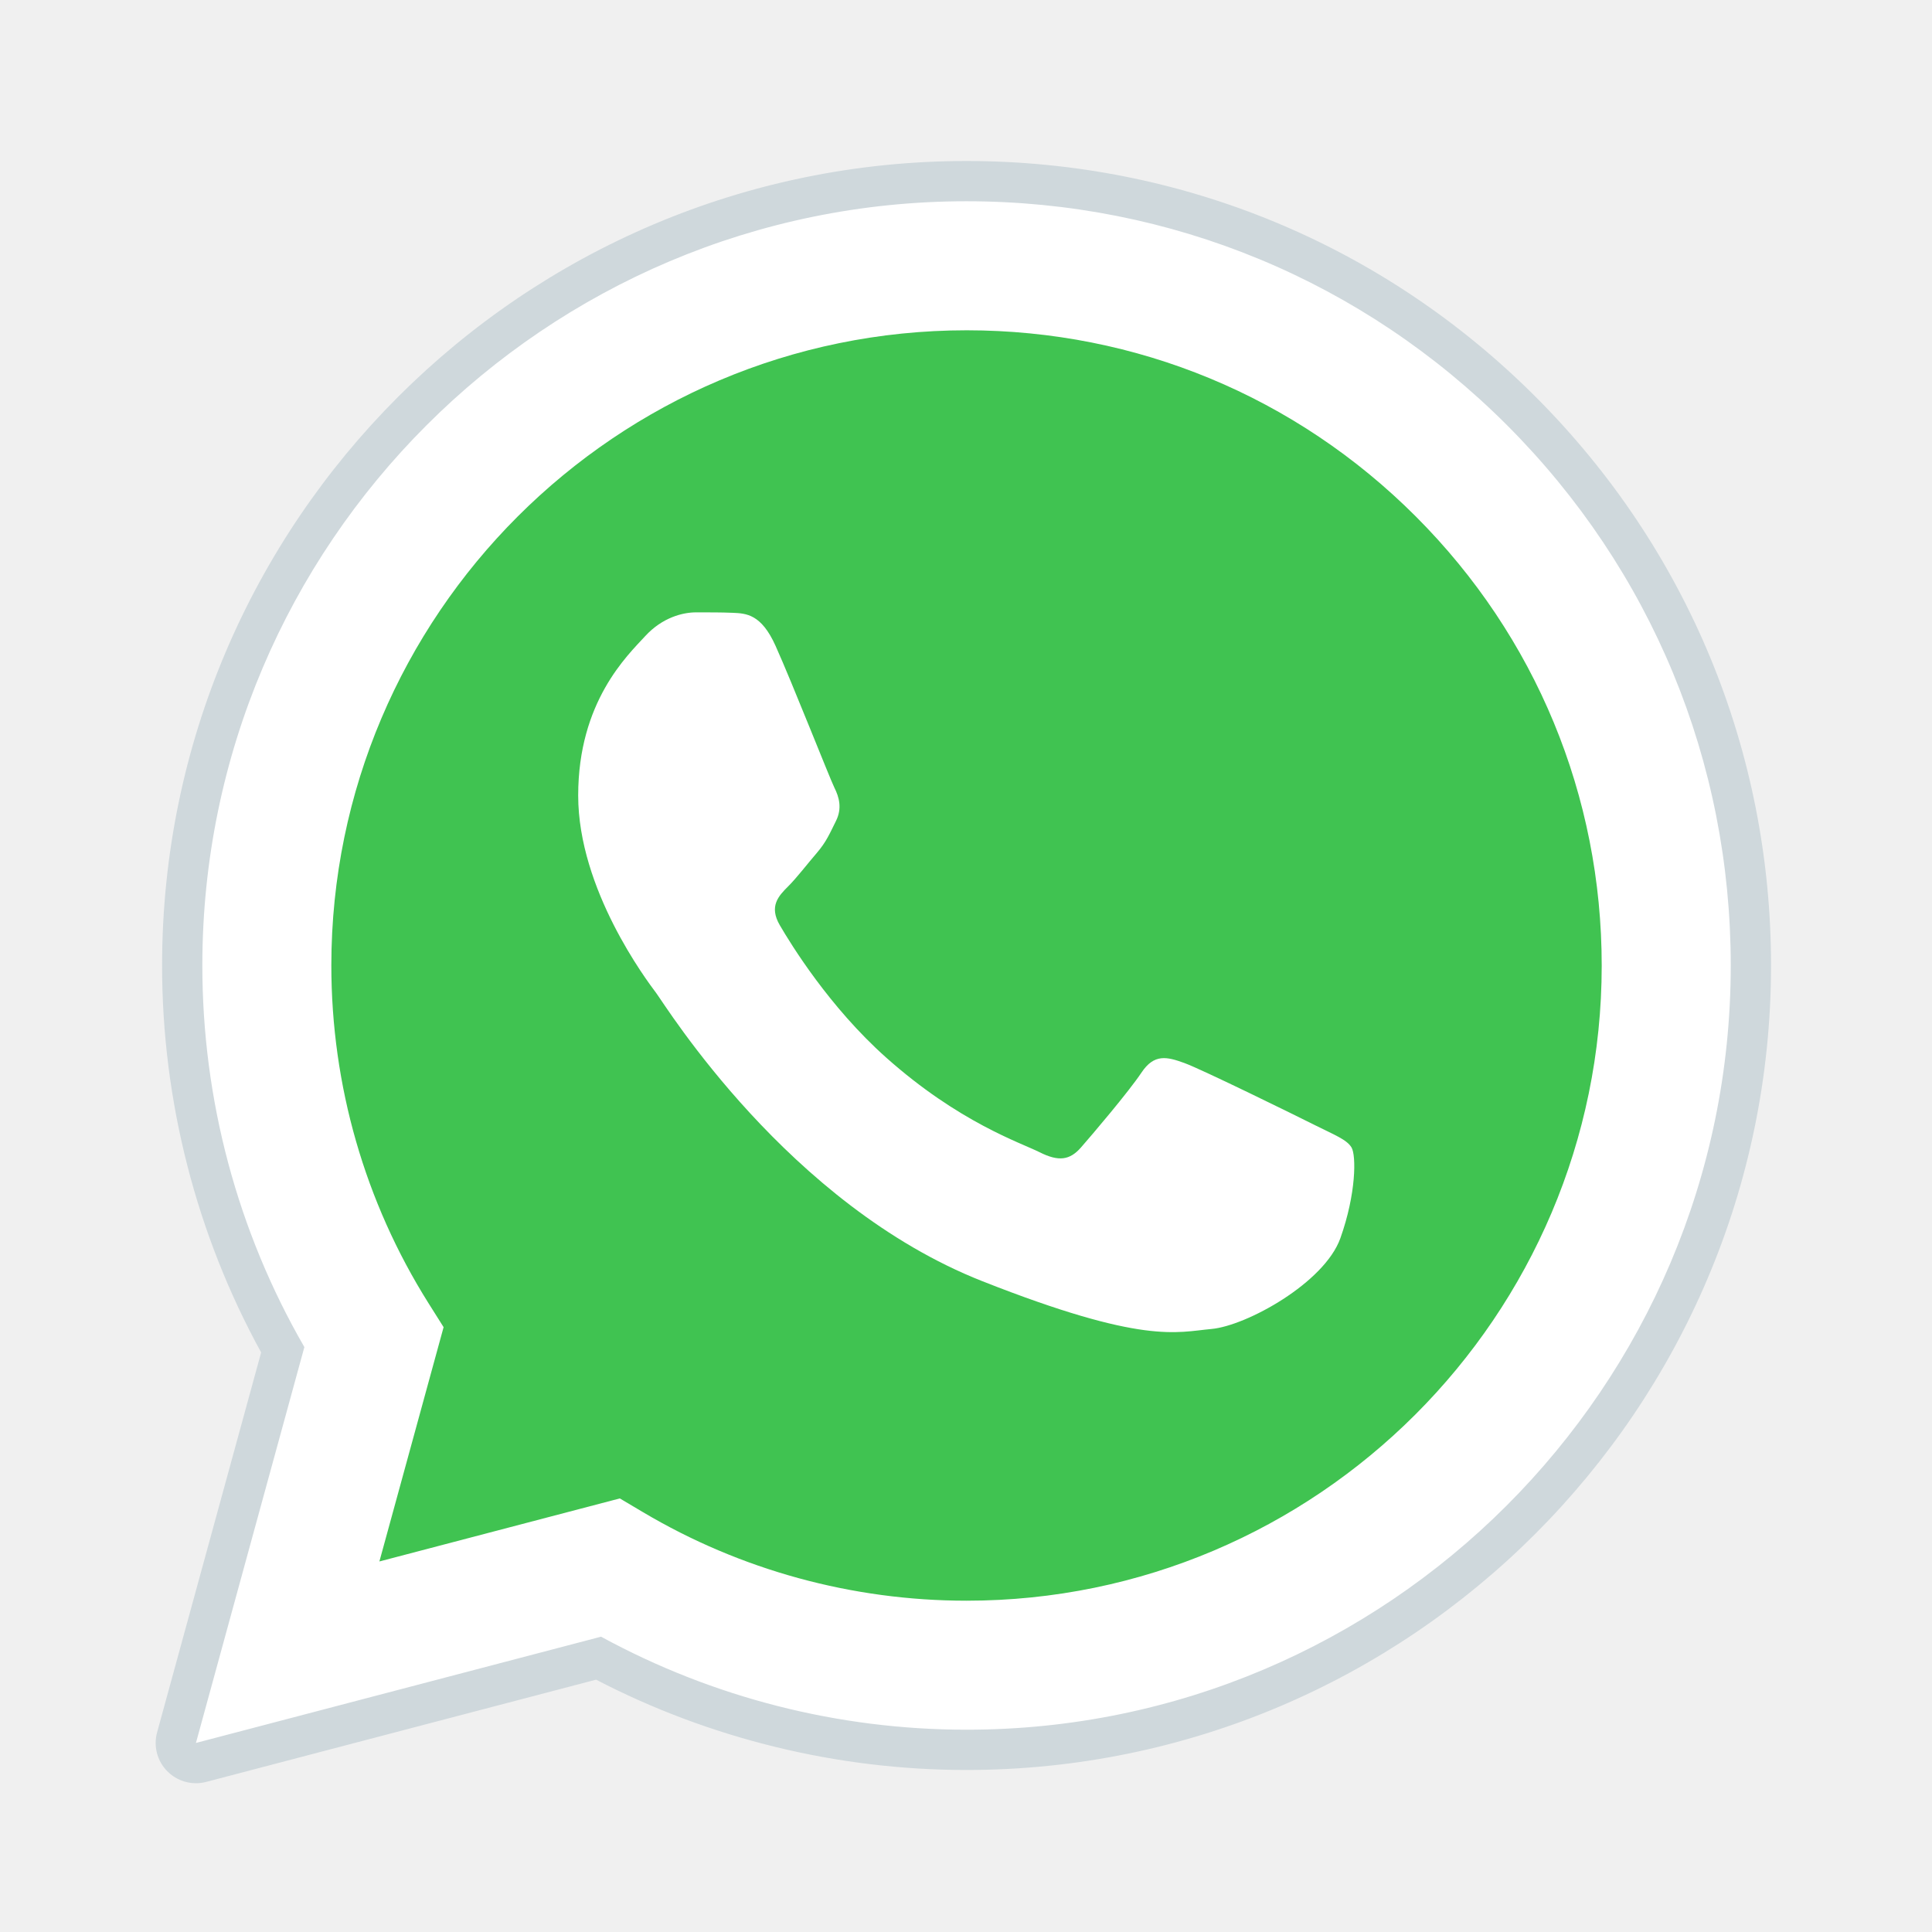
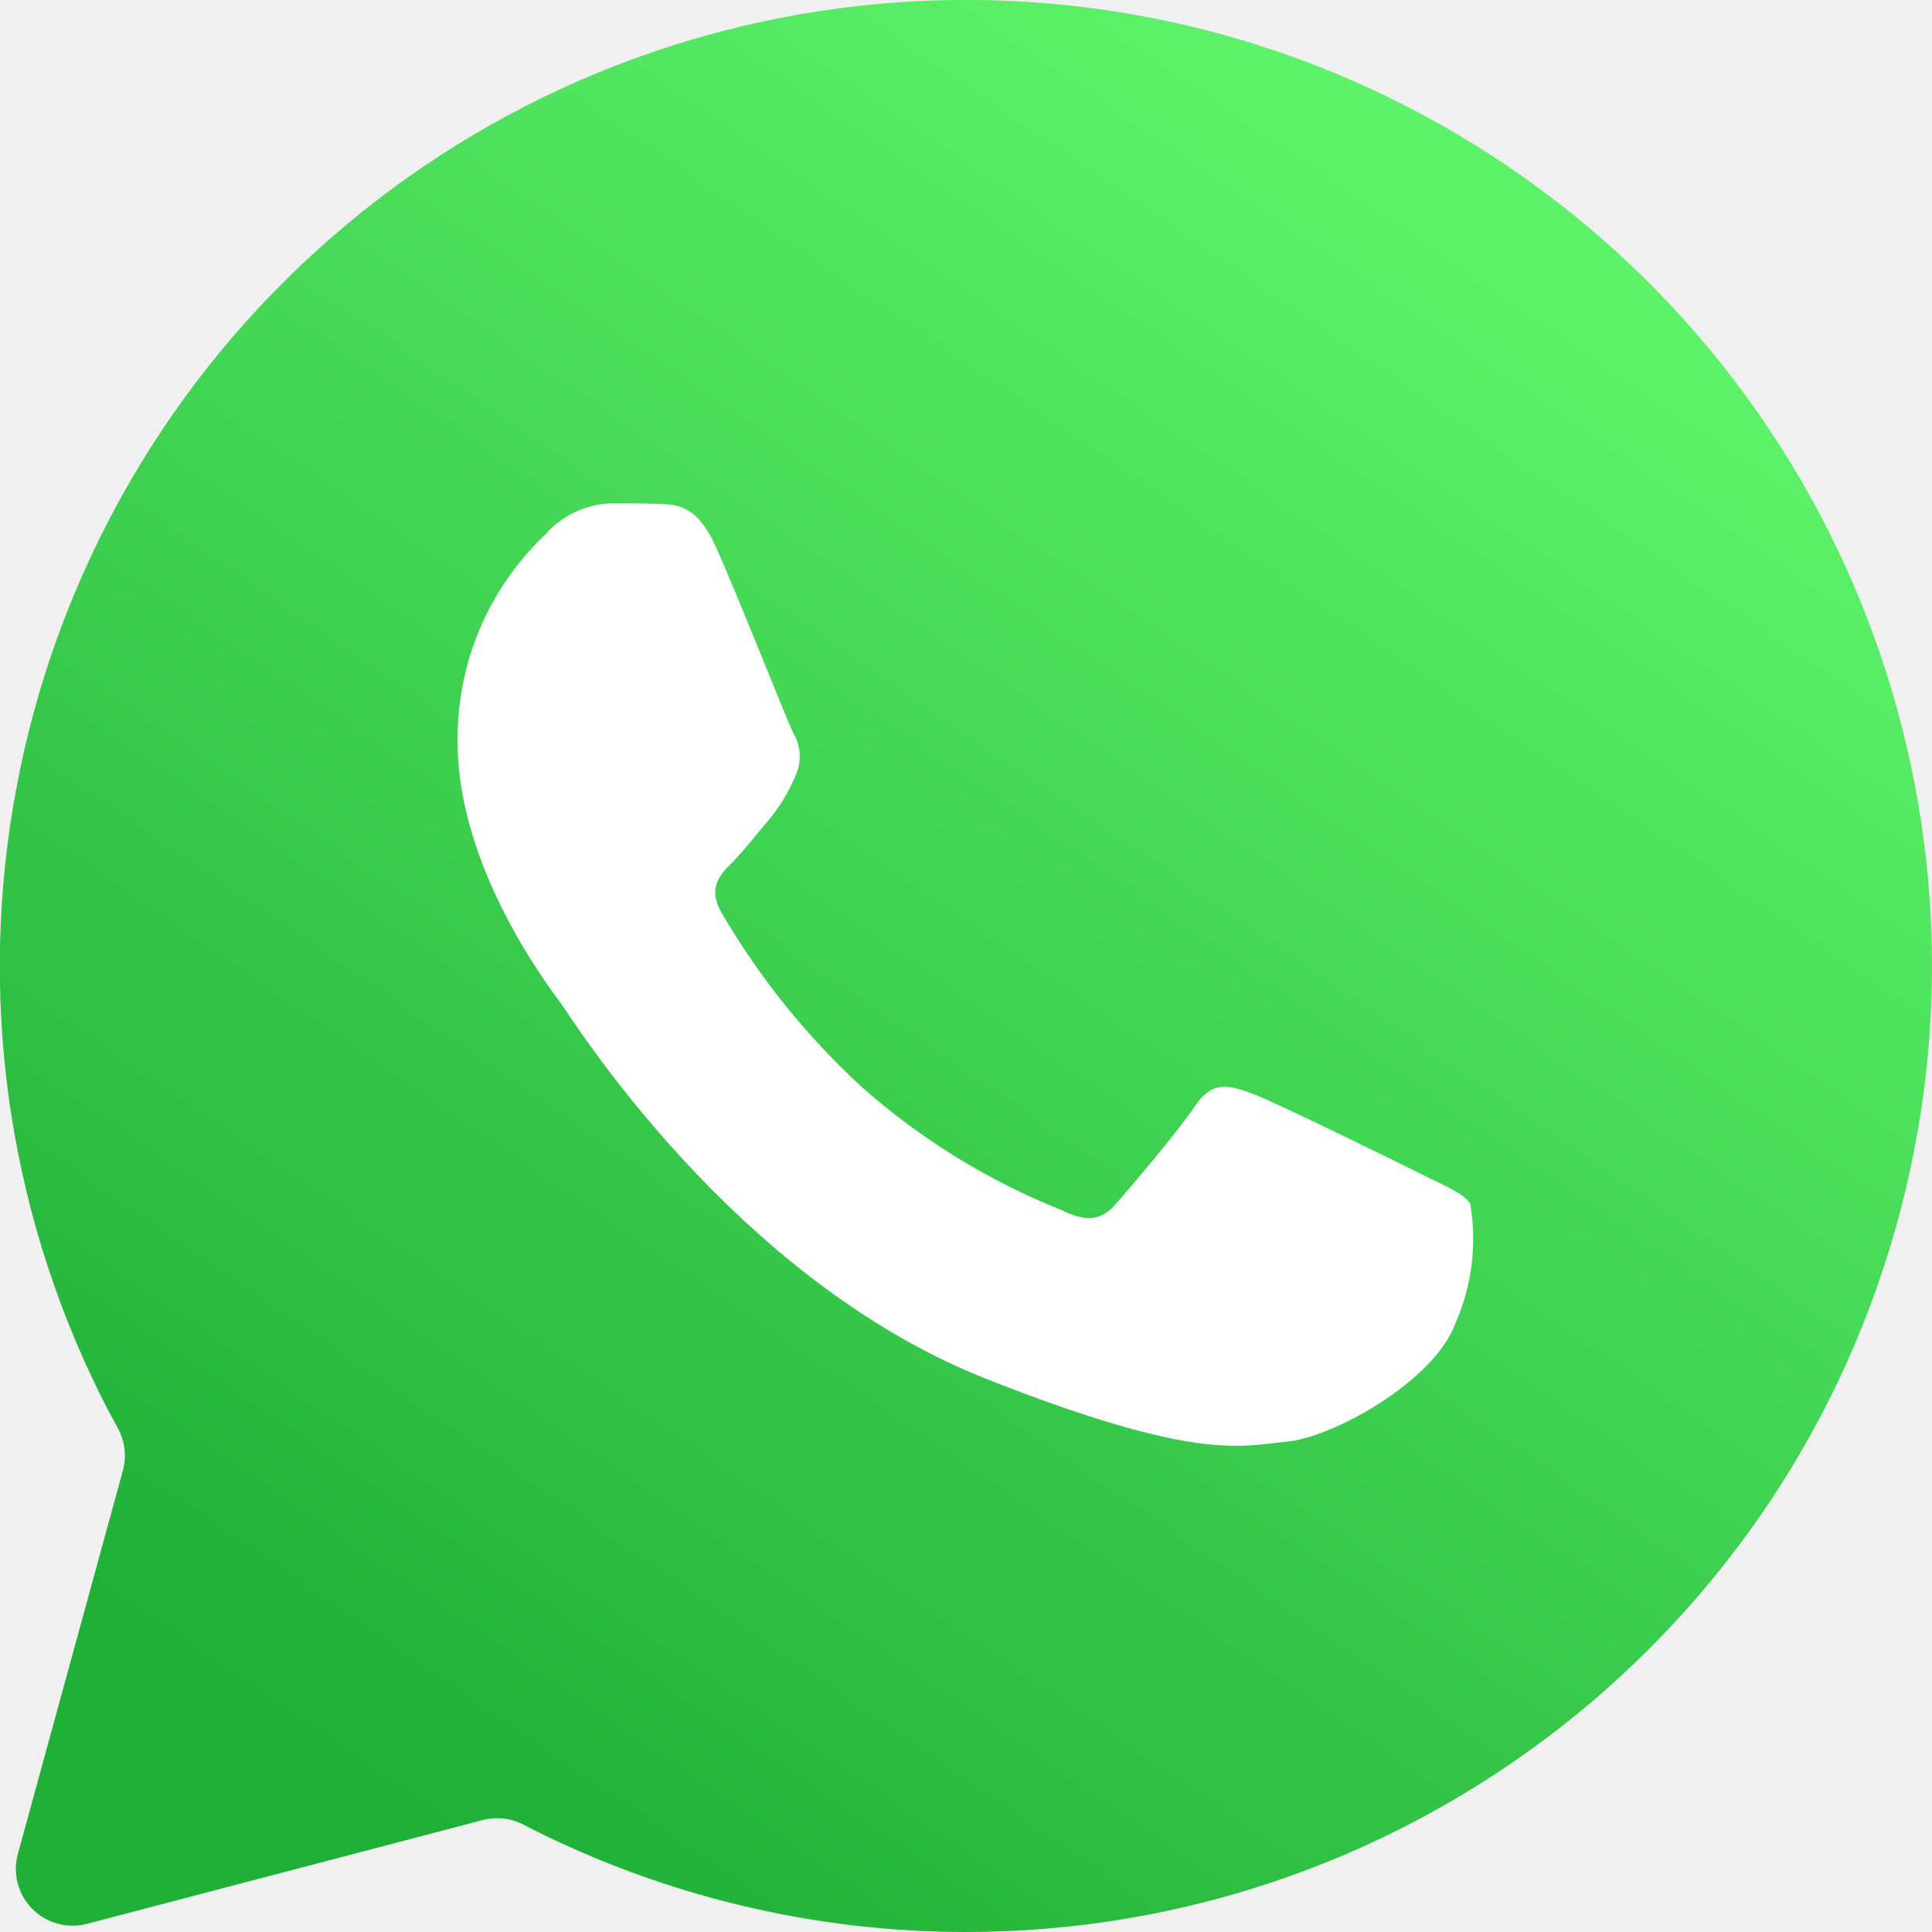
- <svg xmlns="http://www.w3.org/2000/svg" viewBox="0 0 48 48" width="144px" height="144px">
-   <path fill="#fff" d="M4.868,43.303l2.694-9.835C5.9,30.59,5.026,27.324,5.027,23.979C5.032,13.514,13.548,5,24.014,5c5.079,0.002,9.845,1.979,13.43,5.566c3.584,3.588,5.558,8.356,5.556,13.428c-0.004,10.465-8.522,18.98-18.986,18.98c-0.001,0,0,0,0,0h-0.008c-3.177-0.001-6.3-0.798-9.073-2.311L4.868,43.303z" />
-   <path fill="#fff" d="M4.868,43.803c-0.132,0-0.26-0.052-0.355-0.148c-0.125-0.127-0.174-0.312-0.127-0.483l2.639-9.636c-1.636-2.906-2.499-6.206-2.497-9.556C4.532,13.238,13.273,4.5,24.014,4.5c5.21,0.002,10.105,2.031,13.784,5.713c3.679,3.683,5.704,8.577,5.702,13.781c-0.004,10.741-8.746,19.48-19.486,19.48c-3.189-0.001-6.344-0.788-9.144-2.277l-9.875,2.589C4.953,43.798,4.911,43.803,4.868,43.803z" />
-   <path fill="#cfd8dc" d="M24.014,5c5.079,0.002,9.845,1.979,13.43,5.566c3.584,3.588,5.558,8.356,5.556,13.428c-0.004,10.465-8.522,18.98-18.986,18.98h-0.008c-3.177-0.001-6.3-0.798-9.073-2.311L4.868,43.303l2.694-9.835C5.9,30.59,5.026,27.324,5.027,23.979C5.032,13.514,13.548,5,24.014,5 M24.014,42.974C24.014,42.974,24.014,42.974,24.014,42.974C24.014,42.974,24.014,42.974,24.014,42.974 M24.014,42.974C24.014,42.974,24.014,42.974,24.014,42.974C24.014,42.974,24.014,42.974,24.014,42.974 M24.014,4C24.014,4,24.014,4,24.014,4C12.998,4,4.032,12.962,4.027,23.979c-0.001,3.367,0.849,6.685,2.461,9.622l-2.585,9.439c-0.094,0.345,0.002,0.713,0.254,0.967c0.19,0.192,0.447,0.297,0.711,0.297c0.085,0,0.17-0.011,0.254-0.033l9.687-2.54c2.828,1.468,5.998,2.243,9.197,2.244c11.024,0,19.99-8.963,19.995-19.98c0.002-5.339-2.075-10.359-5.848-14.135C34.378,6.083,29.357,4.002,24.014,4L24.014,4z" />
-   <path fill="#40c351" d="M35.176,12.832c-2.98-2.982-6.941-4.625-11.157-4.626c-8.704,0-15.783,7.076-15.787,15.774c-0.001,2.981,0.833,5.883,2.413,8.396l0.376,0.597l-1.595,5.821l5.973-1.566l0.577,0.342c2.422,1.438,5.2,2.198,8.032,2.199h0.006c8.698,0,15.777-7.077,15.78-15.776C39.795,19.778,38.156,15.814,35.176,12.832z" />
-   <path fill="#fff" fill-rule="evenodd" d="M19.268,16.045c-0.355-0.79-0.729-0.806-1.068-0.82c-0.277-0.012-0.593-0.011-0.909-0.011c-0.316,0-0.83,0.119-1.265,0.594c-0.435,0.475-1.661,1.622-1.661,3.956c0,2.334,1.7,4.59,1.937,4.906c0.237,0.316,3.282,5.259,8.104,7.161c4.007,1.58,4.823,1.266,5.693,1.187c0.87-0.079,2.807-1.147,3.202-2.255c0.395-1.108,0.395-2.057,0.277-2.255c-0.119-0.198-0.435-0.316-0.909-0.554s-2.807-1.385-3.242-1.543c-0.435-0.158-0.751-0.237-1.068,0.238c-0.316,0.474-1.225,1.543-1.502,1.859c-0.277,0.317-0.554,0.357-1.028,0.119c-0.474-0.238-2.002-0.738-3.815-2.354c-1.41-1.257-2.362-2.81-2.639-3.285c-0.277-0.474-0.03-0.731,0.208-0.968c0.213-0.213,0.474-0.554,0.712-0.831c0.237-0.277,0.316-0.475,0.474-0.791c0.158-0.317,0.079-0.594-0.04-0.831C20.612,19.329,19.69,16.983,19.268,16.045z" clip-rule="evenodd" />
+ <svg xmlns="http://www.w3.org/2000/svg" width="60.112" height="60.114" viewBox="0 0 60.112 60.114">
+   <defs>
+     <linearGradient id="linear-gradient" x1="0.163" y1="0.899" x2="0.725" y2="0.076" gradientUnits="objectBoundingBox">
+       <stop offset="0" stop-color="#20b038" />
+       <stop offset="1" stop-color="#5ef26a" />
+     </linearGradient>
+   </defs>
+   <g id="Page-1" transform="translate(-0.961 -0.619)">
+     <g id="Artboard" transform="translate(0.961 0.619)">
+       <g id="_-" data-name="-" transform="translate(0 0)">
+         <g id="whatsapp-symbol" transform="translate(0 0)">
+           <path id="Path" d="M4.631,45.064q-.338-.619-.524-.993A30.058,30.058,0,1,1,31.018,60.733h-.013a30.056,30.056,0,0,1-13.6-3.258l-.16-.083a1.766,1.766,0,0,0-1.263-.142L3.668,60.479A1.766,1.766,0,0,1,1.518,58.3L4.784,46.377A1.766,1.766,0,0,0,4.631,45.064Z" transform="translate(-0.961 -0.619)" fill="url(#linear-gradient)" />
+           <path id="Path-2" data-name="Path" d="M17.066,10.852c-.583-1.3-1.2-1.321-1.751-1.344-.453-.019-.973-.018-1.491-.018a2.858,2.858,0,0,0-2.074.973,8.72,8.72,0,0,0-2.723,6.488c0,3.828,2.788,7.526,3.176,8.046s5.382,8.624,13.289,11.742c6.571,2.591,7.909,2.076,9.335,1.946s4.6-1.881,5.251-3.7a6.5,6.5,0,0,0,.454-3.7c-.195-.324-.713-.519-1.491-.908s-4.6-2.271-5.316-2.531-1.232-.389-1.751.39-2.009,2.53-2.463,3.048-.908.585-1.686.2a21.278,21.278,0,0,1-6.256-3.861,23.431,23.431,0,0,1-4.328-5.387c-.454-.778-.049-1.2.342-1.587.349-.349.778-.908,1.167-1.362a5.333,5.333,0,0,0,.777-1.3,1.432,1.432,0,0,0-.065-1.363c-.195-.389-1.706-4.236-2.4-5.774Z" transform="translate(5.214 6.172)" fill="#fff" fill-rule="evenodd" />
+         </g>
+       </g>
+     </g>
+   </g>
</svg>
